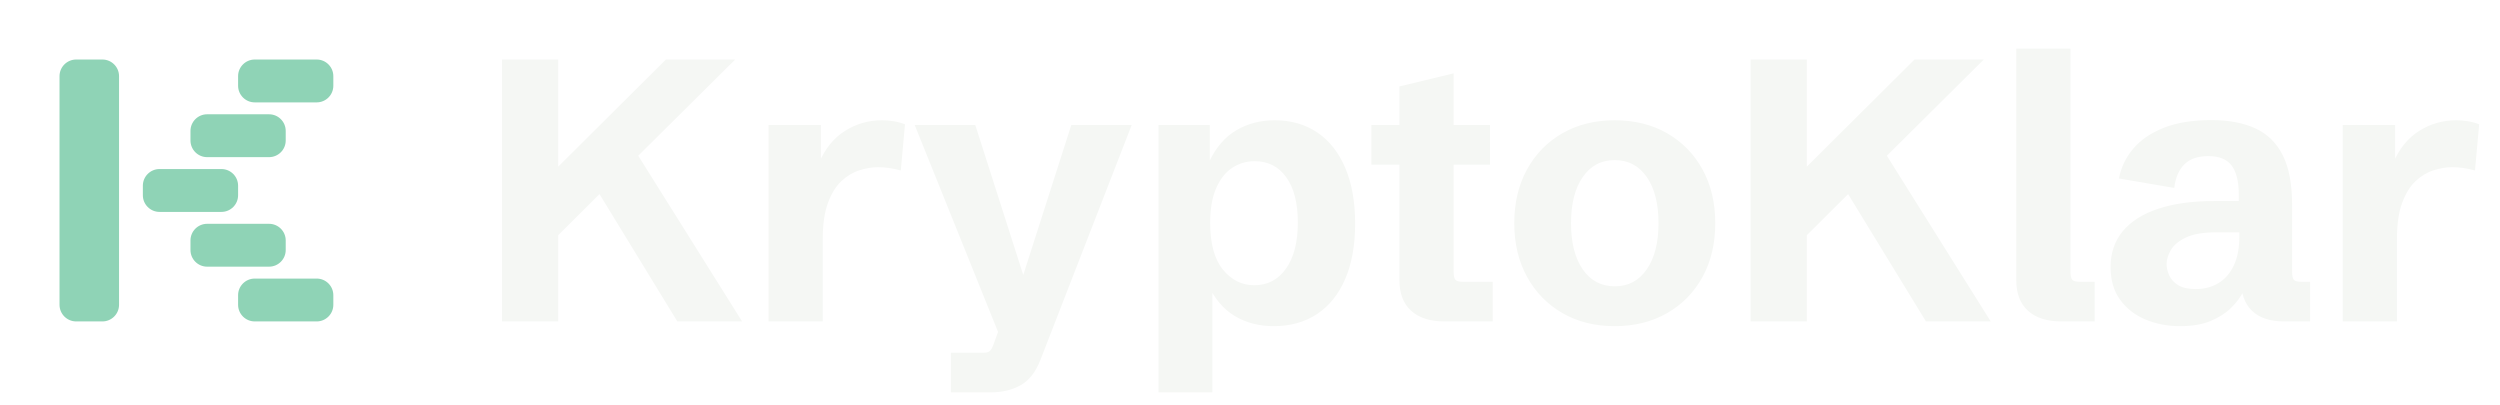
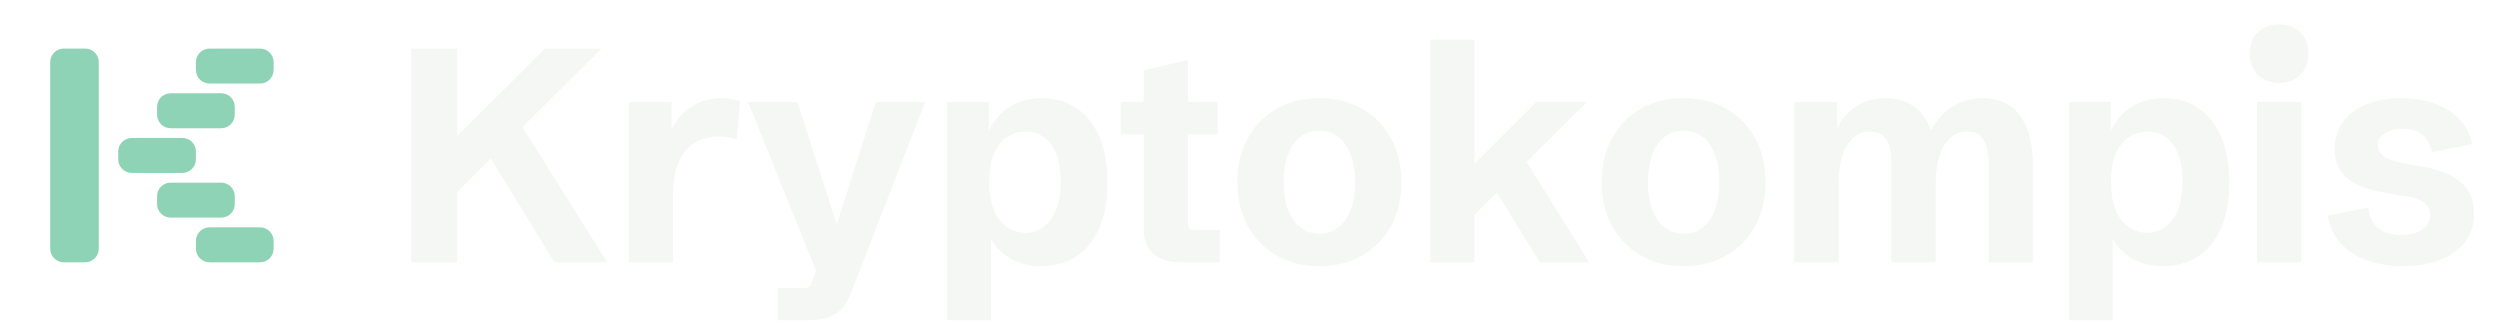
- <svg xmlns="http://www.w3.org/2000/svg" viewBox="0 0 210 34" width="315" height="51" role="img" aria-label="KryptoKlar">
+ <svg xmlns="http://www.w3.org/2000/svg" viewBox="0 0 257 34" width="386" height="51" role="img" aria-label="Kryptokompis">
  <g fill="#8FD3B6" transform="translate(0 0) scale(1.0)">
    <rect x="5" y="5.0" width="5" height="22.0" rx="1.4" />
    <rect x="20" y="5.0" width="8" height="3.6" rx="1.4" />
    <rect x="16" y="9.6" width="8" height="3.6" rx="1.4" />
    <rect x="12" y="14.2" width="8" height="3.6" rx="1.4" />
    <rect x="16" y="18.8" width="8" height="3.6" rx="1.4" />
    <rect x="20" y="23.4" width="8" height="3.6" rx="1.4" />
  </g>
-   <path fill="#F5F7F4" d="M42.169 27.0V5.0H46.89V13.999L55.935 5.0H61.756L53.612 13.082L62.336 27.0H56.897L50.358 16.306L46.89 19.758V27.0ZM64.559 27.0V10.5H68.959V14.213L68.776 13.724Q69.555 11.89 70.976 10.997Q72.397 10.103 74.077 10.103Q74.551 10.103 75.04 10.179Q75.529 10.256 76.018 10.439L75.666 14.319Q74.673 14.044 73.757 14.044Q73.008 14.044 72.191 14.304Q71.373 14.564 70.678 15.213Q69.983 15.863 69.548 17.047Q69.112 18.231 69.112 20.064V27.0ZM79.876 32.958V29.628H82.641Q82.977 29.628 83.137 29.49Q83.298 29.353 83.435 28.986L84.276 26.679L84.016 28.329L76.835 10.5H81.923L86.185 23.822L85.742 23.761L89.989 10.5H95.062L87.392 30.239Q86.796 31.767 85.727 32.362Q84.658 32.958 83.221 32.958ZM97.316 32.958V10.5H101.624V13.815L101.578 13.571Q102.434 11.768 103.862 10.935Q105.29 10.103 107.063 10.103Q109.141 10.103 110.661 11.134Q112.181 12.165 113.006 14.113Q113.831 16.061 113.831 18.781Q113.831 21.5 112.998 23.433Q112.165 25.365 110.63 26.381Q109.095 27.397 106.986 27.397Q105.153 27.397 103.725 26.549Q102.296 25.701 101.41 23.792L101.838 23.761V32.958ZM105.367 23.96Q107.032 23.96 108.025 22.562Q109.018 21.164 109.018 18.689Q109.018 16.244 108.048 14.892Q107.078 13.54 105.397 13.54Q104.343 13.54 103.495 14.106Q102.647 14.671 102.151 15.824Q101.654 16.978 101.654 18.719Q101.654 21.332 102.724 22.646Q103.793 23.96 105.367 23.96ZM121.355 27.0Q119.522 27.0 118.537 26.106Q117.551 25.212 117.551 23.532V13.831H115.198V10.5H117.551V7.261L122.104 6.161V10.5H125.16V13.831H122.104V22.814Q122.104 23.318 122.249 23.494Q122.394 23.669 122.868 23.669H125.389V27.0ZM135.633 27.397Q133.143 27.397 131.24 26.297Q129.338 25.197 128.269 23.249Q127.199 21.301 127.199 18.75Q127.199 16.183 128.269 14.235Q129.338 12.287 131.24 11.195Q133.143 10.103 135.633 10.103Q138.138 10.103 140.04 11.195Q141.942 12.287 143.012 14.235Q144.081 16.183 144.081 18.75Q144.081 21.317 143.012 23.265Q141.942 25.212 140.033 26.305Q138.123 27.397 135.633 27.397ZM135.648 24.051Q137.344 24.051 138.329 22.623Q139.315 21.194 139.315 18.75Q139.315 16.29 138.329 14.869Q137.344 13.449 135.633 13.449Q133.937 13.449 132.952 14.869Q131.966 16.29 131.966 18.75Q131.966 21.21 132.952 22.631Q133.937 24.051 135.648 24.051ZM147.053 27.0V5.0H151.774V13.999L160.819 5.0H166.639L158.496 13.082L167.22 27.0H161.781L155.242 16.306L151.774 19.758V27.0ZM173.171 27.0Q171.338 27.0 170.352 26.106Q169.367 25.212 169.367 23.532V4.083H173.919V22.814Q173.919 23.318 174.065 23.494Q174.21 23.669 174.683 23.669H175.951V27.0ZM183.125 27.397Q181.551 27.397 180.222 26.84Q178.893 26.282 178.091 25.182Q177.289 24.082 177.289 22.432Q177.289 20.66 178.312 19.422Q179.336 18.185 181.291 17.535Q183.247 16.886 186.012 16.886H188.334L188.059 17.299V16.351Q188.059 14.717 187.464 13.915Q186.868 13.113 185.493 13.113Q184.179 13.113 183.484 13.808Q182.789 14.503 182.636 15.786L177.991 14.992Q178.251 13.617 179.175 12.509Q180.1 11.401 181.734 10.744Q183.369 10.088 185.752 10.088Q187.937 10.088 189.45 10.783Q190.962 11.478 191.749 13.036Q192.536 14.594 192.536 17.207V22.814Q192.536 23.333 192.681 23.501Q192.826 23.669 193.3 23.669H194.048V27.0H191.879Q190.091 27.0 189.167 26.106Q188.243 25.212 188.243 23.532V22.753L189.037 23.058Q188.839 23.715 188.457 24.464Q188.075 25.212 187.395 25.877Q186.715 26.542 185.676 26.969Q184.637 27.397 183.125 27.397ZM184.439 24.281Q185.508 24.281 186.333 23.792Q187.158 23.303 187.632 22.317Q188.105 21.332 188.105 19.865V19.514H186.18Q184.546 19.514 183.636 19.942Q182.727 20.369 182.361 20.988Q181.994 21.607 181.994 22.188Q181.994 22.646 182.216 23.135Q182.437 23.624 182.964 23.952Q183.491 24.281 184.439 24.281ZM196.791 27.0V10.5H201.191V14.213L201.008 13.724Q201.787 11.89 203.208 10.997Q204.628 10.103 206.309 10.103Q206.783 10.103 207.272 10.179Q207.76 10.256 208.249 10.439L207.898 14.319Q206.905 14.044 205.988 14.044Q205.24 14.044 204.422 14.304Q203.605 14.564 202.91 15.213Q202.215 15.863 201.779 17.047Q201.344 18.231 201.344 20.064V27.0Z" />
+   <path fill="#F5F7F4" d="M42.169 27.0V5.0H46.89V13.999L55.935 5.0H61.756L53.612 13.082L62.336 27.0H56.897L50.358 16.306L46.89 19.758V27.0ZM64.559 27.0V10.5H68.959V14.213L68.776 13.724Q69.555 11.89 70.976 10.997Q72.397 10.103 74.077 10.103Q74.551 10.103 75.04 10.179Q75.529 10.256 76.018 10.439L75.666 14.319Q74.673 14.044 73.757 14.044Q73.008 14.044 72.191 14.304Q71.373 14.564 70.678 15.213Q69.983 15.863 69.548 17.047Q69.112 18.231 69.112 20.064V27.0ZM79.876 32.958V29.628H82.641Q82.977 29.628 83.137 29.49Q83.298 29.353 83.435 28.986L84.276 26.679L84.016 28.329L76.835 10.5H81.923L86.185 23.822L85.742 23.761L89.989 10.5H95.062L87.392 30.239Q86.796 31.767 85.727 32.362Q84.658 32.958 83.221 32.958ZM97.316 32.958V10.5H101.624V13.815L101.578 13.571Q102.434 11.768 103.862 10.935Q105.29 10.103 107.063 10.103Q109.141 10.103 110.661 11.134Q112.181 12.165 113.006 14.113Q113.831 16.061 113.831 18.781Q113.831 21.5 112.998 23.433Q112.165 25.365 110.63 26.381Q109.095 27.397 106.986 27.397Q105.153 27.397 103.725 26.549Q102.296 25.701 101.41 23.792L101.838 23.761V32.958ZM105.367 23.96Q107.032 23.96 108.025 22.562Q109.018 21.164 109.018 18.689Q109.018 16.244 108.048 14.892Q107.078 13.54 105.397 13.54Q104.343 13.54 103.495 14.106Q102.647 14.671 102.151 15.824Q101.654 16.978 101.654 18.719Q101.654 21.332 102.724 22.646Q103.793 23.96 105.367 23.96ZM121.355 27.0Q119.522 27.0 118.537 26.106Q117.551 25.212 117.551 23.532V13.831H115.198V10.5H117.551V7.261L122.104 6.161V10.5H125.16V13.831H122.104V22.814Q122.104 23.318 122.249 23.494Q122.394 23.669 122.868 23.669H125.389V27.0ZM135.633 27.397Q133.143 27.397 131.24 26.297Q129.338 25.197 128.269 23.249Q127.199 21.301 127.199 18.75Q127.199 16.183 128.269 14.235Q129.338 12.287 131.24 11.195Q133.143 10.103 135.633 10.103Q138.138 10.103 140.04 11.195Q141.942 12.287 143.012 14.235Q144.081 16.183 144.081 18.75Q144.081 21.317 143.012 23.265Q141.942 25.212 140.033 26.305Q138.123 27.397 135.633 27.397ZM135.648 24.051Q137.344 24.051 138.329 22.623Q139.315 21.194 139.315 18.75Q139.315 16.29 138.329 14.869Q137.344 13.449 135.633 13.449Q133.937 13.449 132.952 14.869Q131.966 16.29 131.966 18.75Q131.966 21.21 132.952 22.631Q133.937 24.051 135.648 24.051ZM147.053 27.0V4.083H151.606V16.856L157.977 10.5H163.171L156.968 16.672L163.416 27.0H158.328L153.913 19.819L151.606 22.111V27.0ZM173.125 27.397Q170.635 27.397 168.733 26.297Q166.831 25.197 165.761 23.249Q164.692 21.301 164.692 18.75Q164.692 16.183 165.761 14.235Q166.831 12.287 168.733 11.195Q170.635 10.103 173.125 10.103Q175.631 10.103 177.533 11.195Q179.435 12.287 180.504 14.235Q181.574 16.183 181.574 18.75Q181.574 21.317 180.504 23.265Q179.435 25.212 177.525 26.305Q175.615 27.397 173.125 27.397ZM173.14 24.051Q174.836 24.051 175.822 22.623Q176.807 21.194 176.807 18.75Q176.807 16.29 175.822 14.869Q174.836 13.449 173.125 13.449Q171.429 13.449 170.444 14.869Q169.458 16.29 169.458 18.75Q169.458 21.21 170.444 22.631Q171.429 24.051 173.14 24.051ZM184.53 27.0V10.5H188.93V13.158Q189.664 11.722 190.939 10.913Q192.215 10.103 193.926 10.103Q195.637 10.103 196.829 10.951Q198.021 11.799 198.601 13.433Q199.518 11.722 200.916 10.913Q202.314 10.103 203.902 10.103Q206.408 10.103 207.745 11.867Q209.082 13.632 209.082 16.932V27.0H204.529V16.886Q204.529 15.954 204.338 15.198Q204.147 14.442 203.673 13.991Q203.2 13.54 202.314 13.54Q201.259 13.54 200.541 14.228Q199.823 14.915 199.449 16.115Q199.075 17.314 199.075 18.872V27.0H194.522V16.886Q194.522 15.954 194.339 15.19Q194.155 14.426 193.674 13.983Q193.193 13.54 192.322 13.54Q191.283 13.54 190.557 14.22Q189.832 14.9 189.457 16.099Q189.083 17.299 189.083 18.888V27.0ZM212.787 32.958V10.5H217.095V13.815L217.049 13.571Q217.905 11.768 219.333 10.935Q220.762 10.103 222.534 10.103Q224.612 10.103 226.132 11.134Q227.652 12.165 228.477 14.113Q229.302 16.061 229.302 18.781Q229.302 21.5 228.469 23.433Q227.637 25.365 226.101 26.381Q224.566 27.397 222.458 27.397Q220.624 27.397 219.196 26.549Q217.767 25.701 216.881 23.792L217.309 23.761V32.958ZM220.838 23.96Q222.503 23.96 223.497 22.562Q224.49 21.164 224.49 18.689Q224.49 16.244 223.519 14.892Q222.549 13.54 220.869 13.54Q219.815 13.54 218.967 14.106Q218.119 14.671 217.622 15.824Q217.126 16.978 217.126 18.719Q217.126 21.332 218.195 22.646Q219.265 23.96 220.838 23.96ZM232.152 27.0V10.5H236.704V27.0ZM234.428 8.529Q233.068 8.529 232.243 7.704Q231.418 6.879 231.418 5.519Q231.418 4.144 232.243 3.327Q233.068 2.51 234.428 2.51Q235.803 2.51 236.62 3.327Q237.438 4.144 237.438 5.519Q237.438 6.879 236.62 7.704Q235.803 8.529 234.428 8.529ZM247.178 27.397Q245.314 27.397 243.664 26.855Q242.014 26.312 240.883 25.167Q239.753 24.021 239.447 22.188L243.603 21.363Q243.74 22.753 244.588 23.463Q245.436 24.174 247.01 24.174Q248.522 24.174 249.255 23.57Q249.989 22.967 249.989 22.157Q249.989 21.439 249.416 20.919Q248.843 20.4 247.437 20.186L245.94 19.942Q245.054 19.804 244.053 19.567Q243.053 19.331 242.167 18.849Q241.28 18.368 240.715 17.513Q240.15 16.657 240.15 15.312Q240.15 13.678 241.028 12.509Q241.907 11.34 243.465 10.722Q245.024 10.103 247.025 10.103Q248.874 10.103 250.401 10.645Q251.929 11.188 252.96 12.234Q253.992 13.281 254.297 14.824L250.142 15.679Q250.035 15.053 249.737 14.503Q249.439 13.953 248.828 13.609Q248.217 13.265 247.178 13.265Q246.001 13.265 245.306 13.724Q244.611 14.182 244.611 14.976Q244.611 15.557 245.001 15.924Q245.39 16.29 246.07 16.512Q246.75 16.733 247.605 16.886L249.317 17.176Q250.63 17.39 251.814 17.917Q252.999 18.444 253.747 19.422Q254.496 20.4 254.496 21.989Q254.496 23.746 253.541 24.953Q252.586 26.16 250.928 26.778Q249.271 27.397 247.178 27.397Z" />
</svg>
